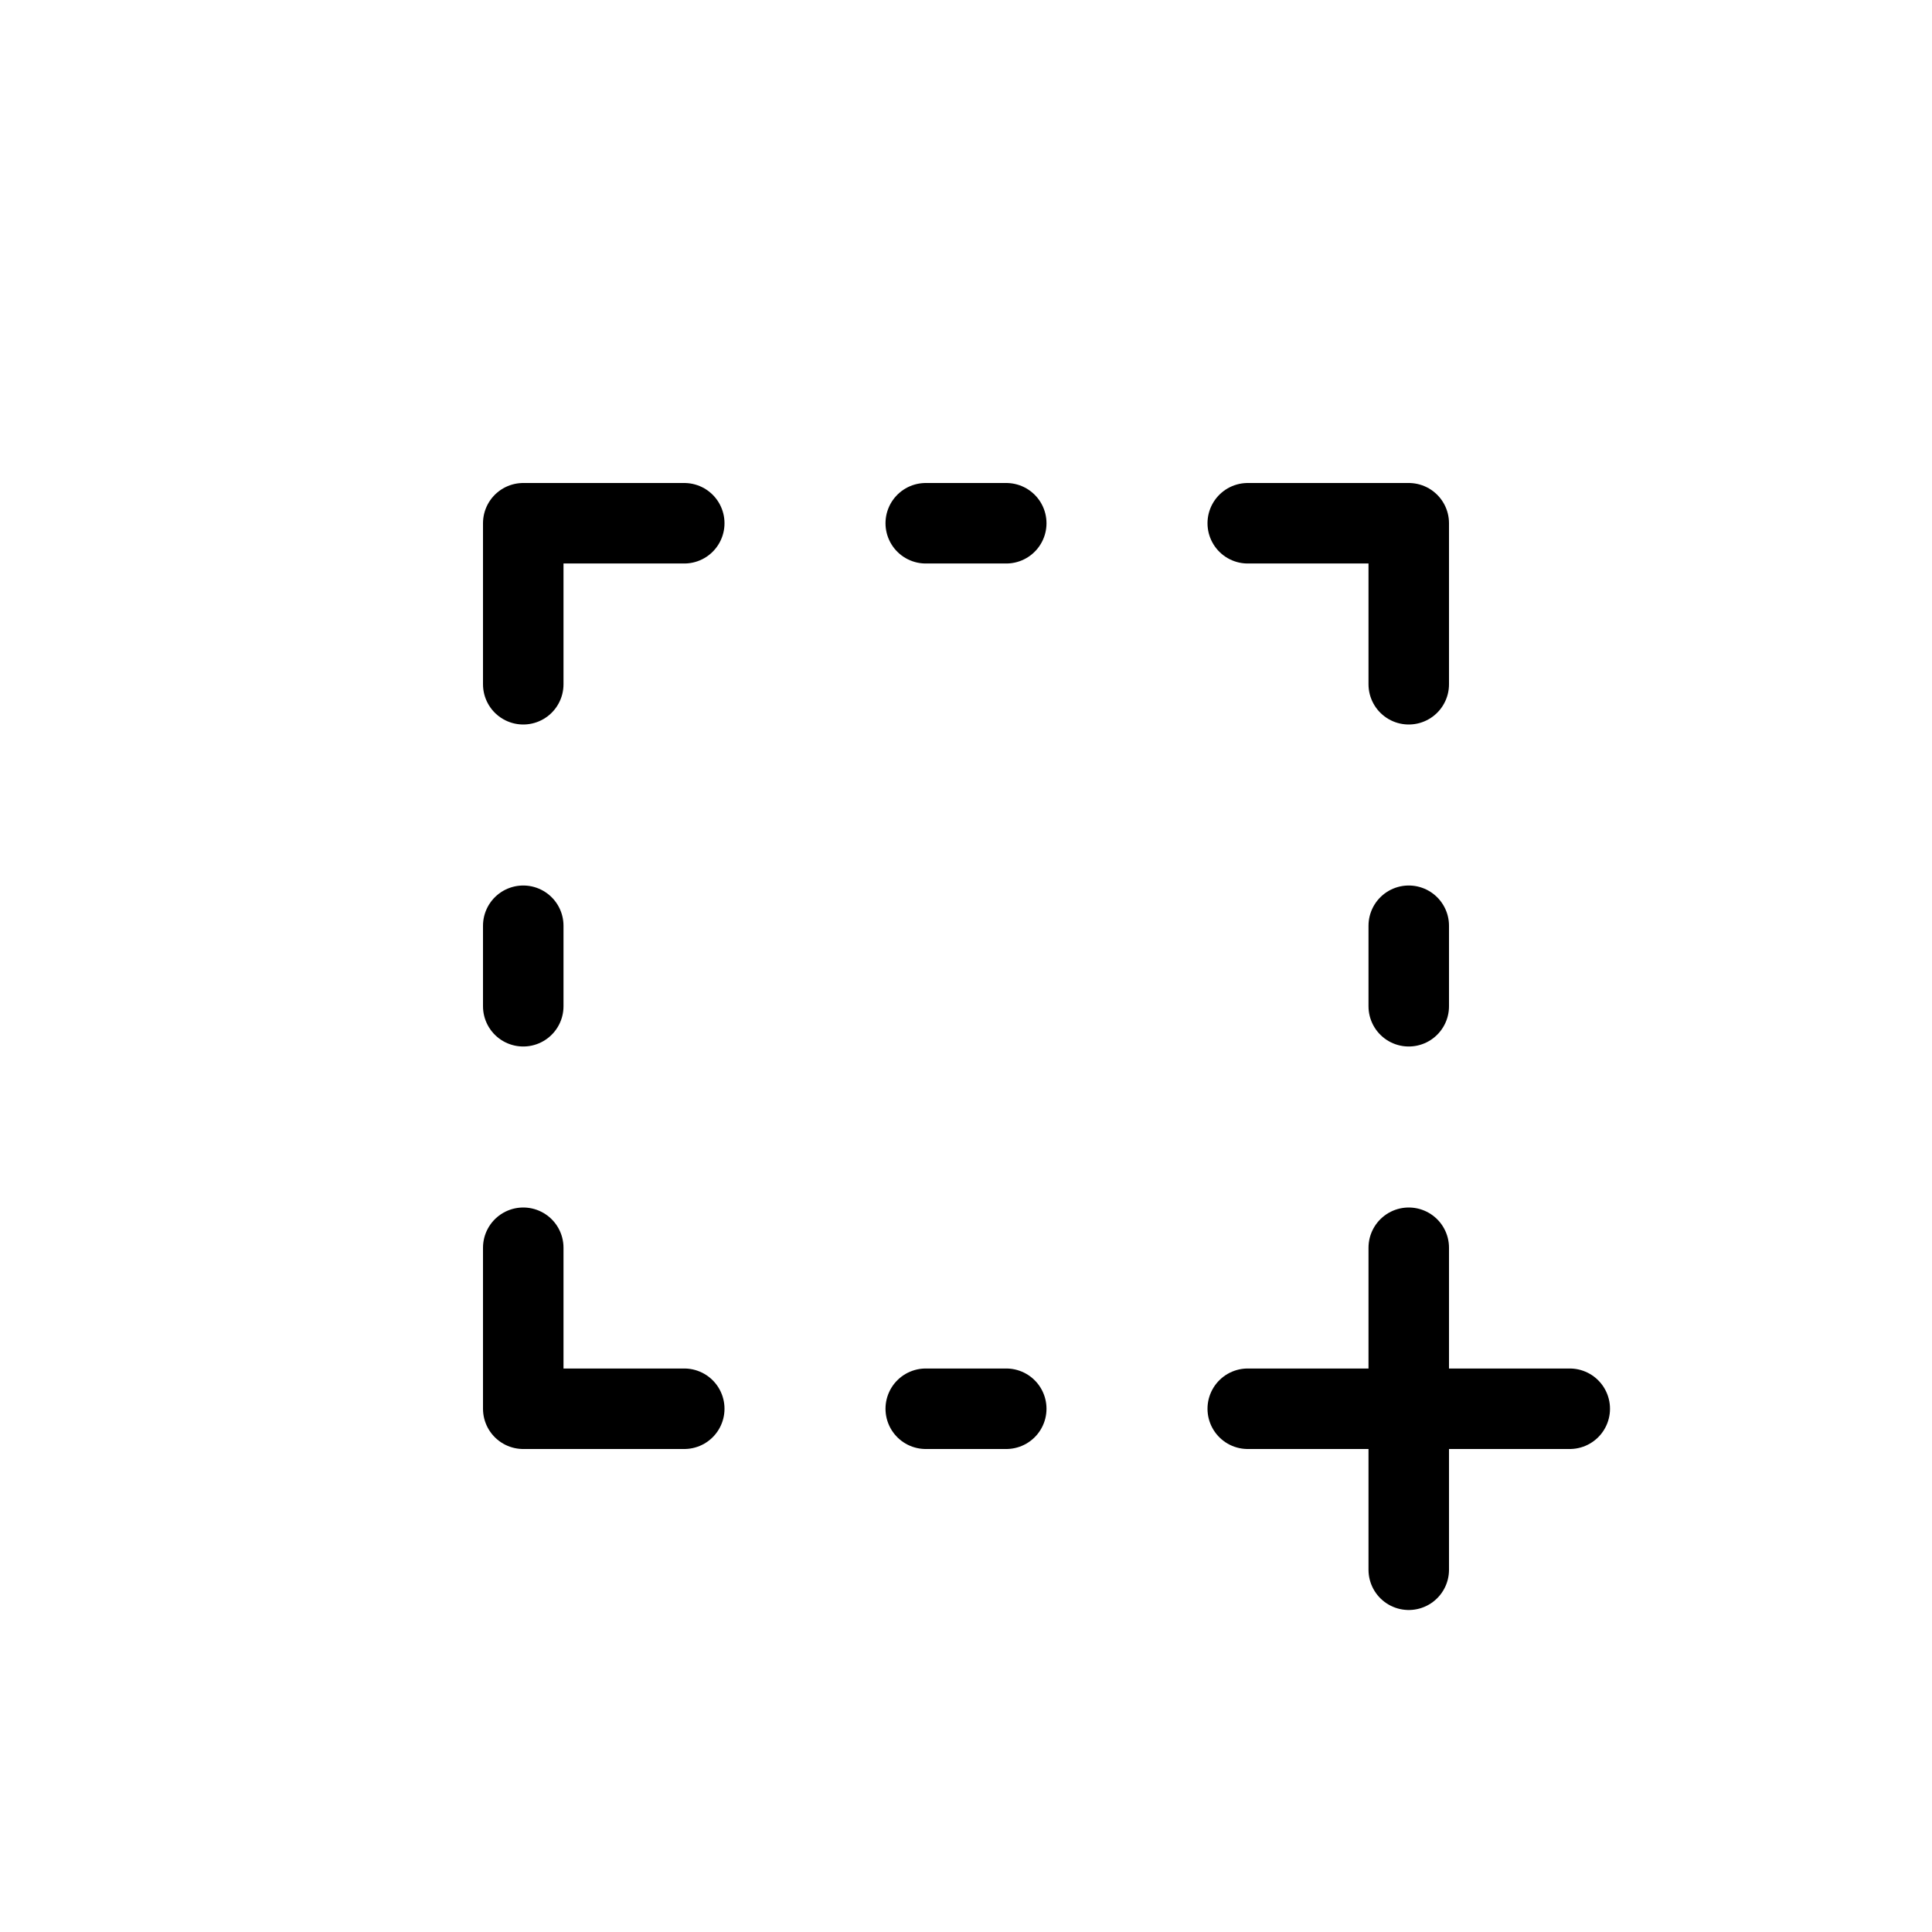
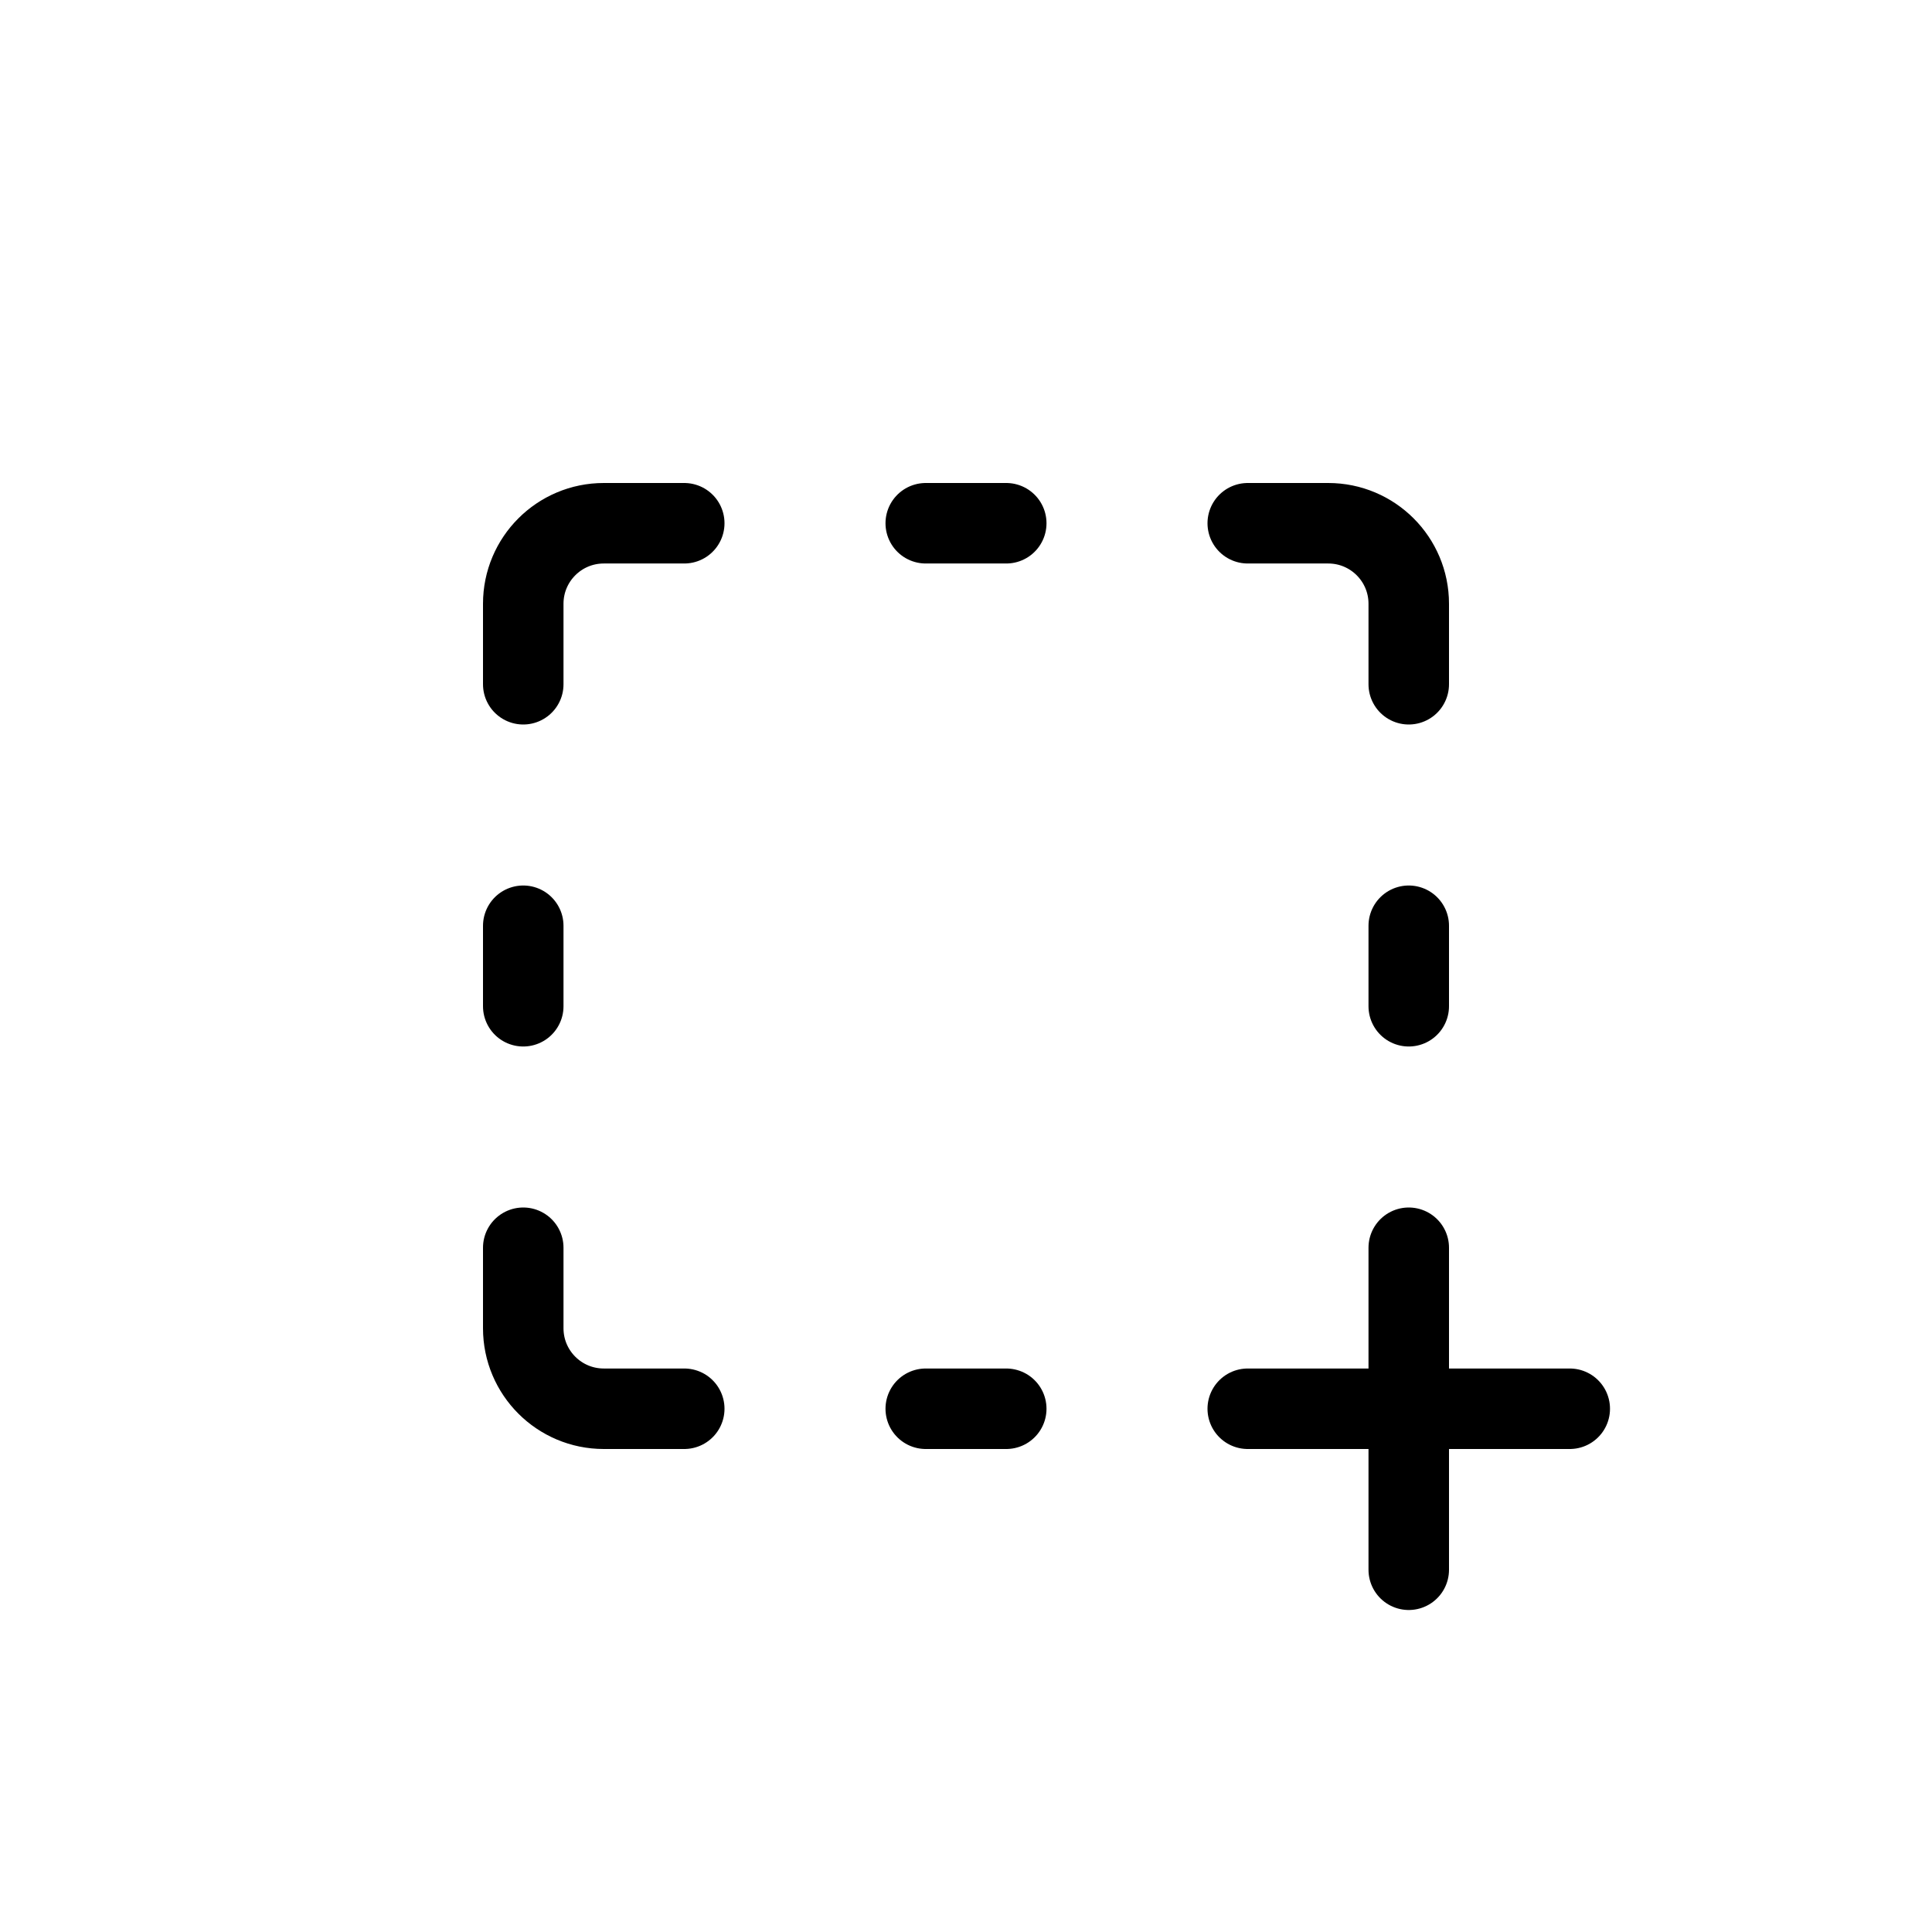
- <svg xmlns="http://www.w3.org/2000/svg" viewBox="0 0 24 24" width="24" height="24" stroke="currentColor" stroke-linecap="round" stroke-linejoin="round" fill="none">
-   <path d="M17.5 15.5v2m0 0v2m0-2h2m-2 0h-2m-7-11h-2v2m2 9h-2v-2m9-9h2v2m-11 4v-1m11 1v-1m-6 6h1m-1-11h1" class="icon-gray-primary" />
+ <svg xmlns="http://www.w3.org/2000/svg" width="24" height="24" viewBox="0 0 24 24" stroke="currentColor" stroke-linecap="round" stroke-linejoin="round" fill="none">
+   <path d="M17.5 15.5v2m0 0v2m0-2h2m-2 0h-2m-7-11h-1a1 1 0 0 0-1 1v1m2 9h-1a1 1 0 0 1-1-1v-1m9-9h1a1 1 0 0 1 1 1v1m-11 4v-1m11 1v-1m-6 6h1m-1-11h1" class="icon-gray-primary" />
</svg>
